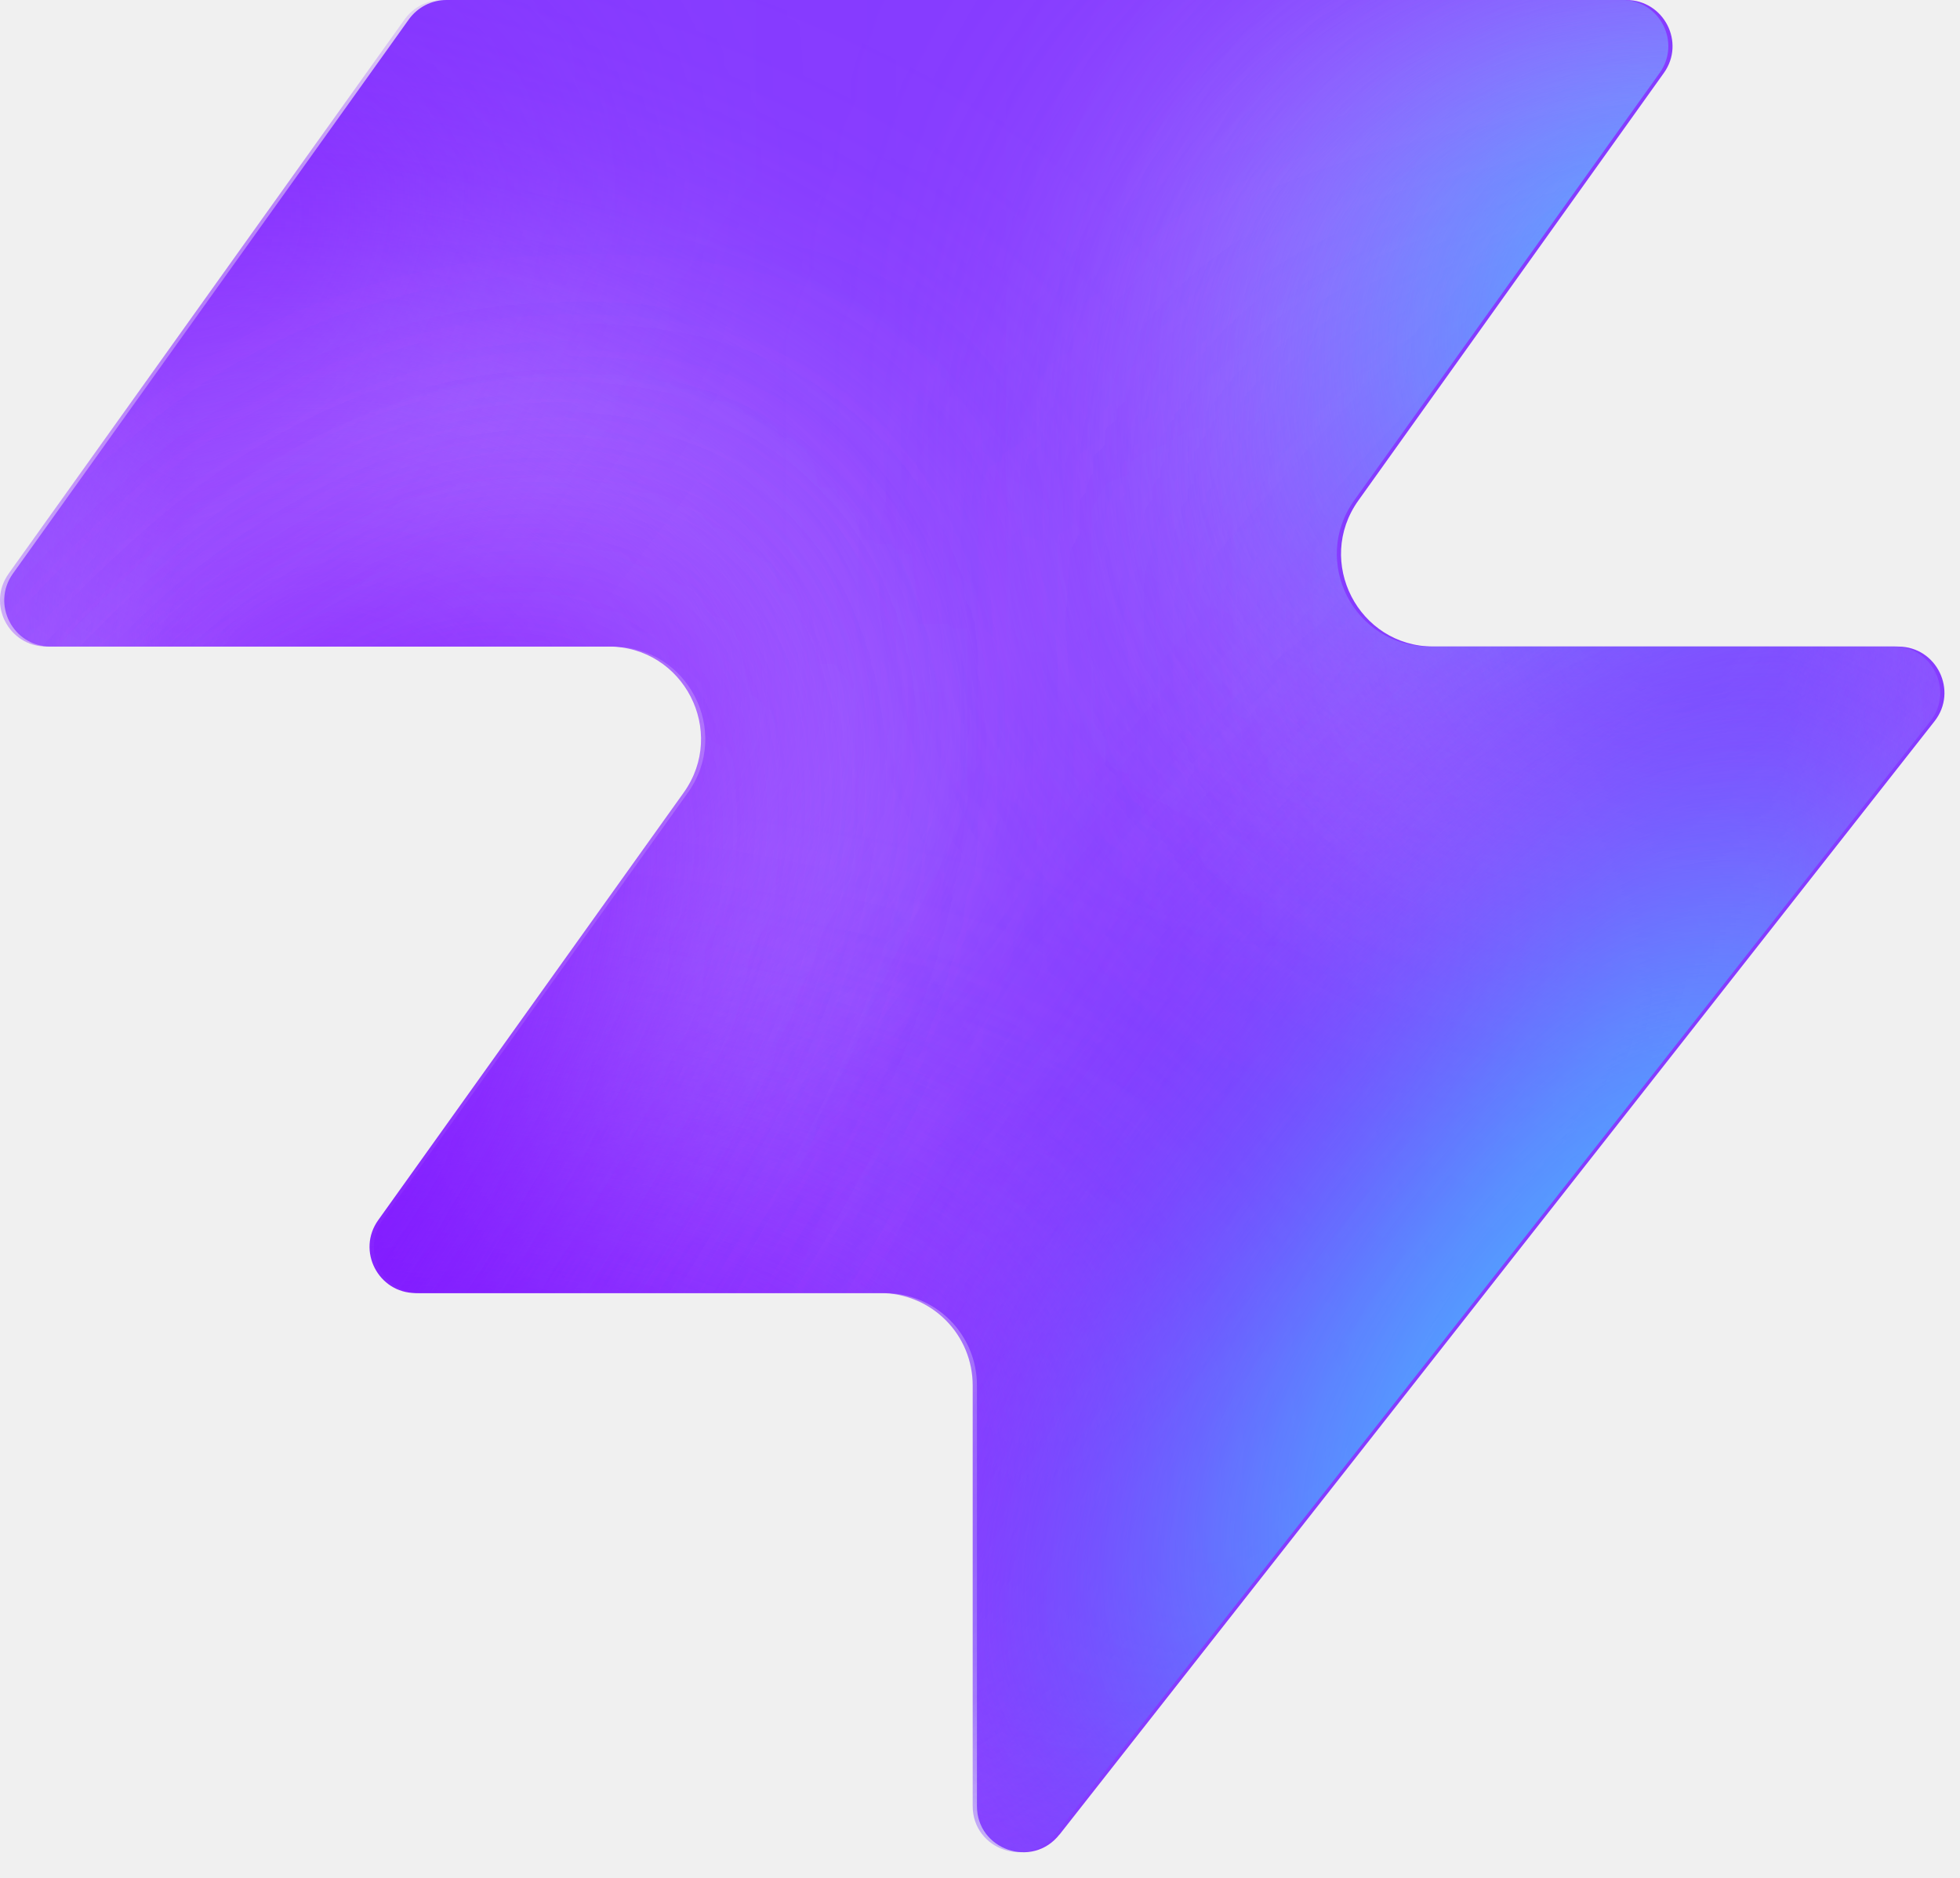
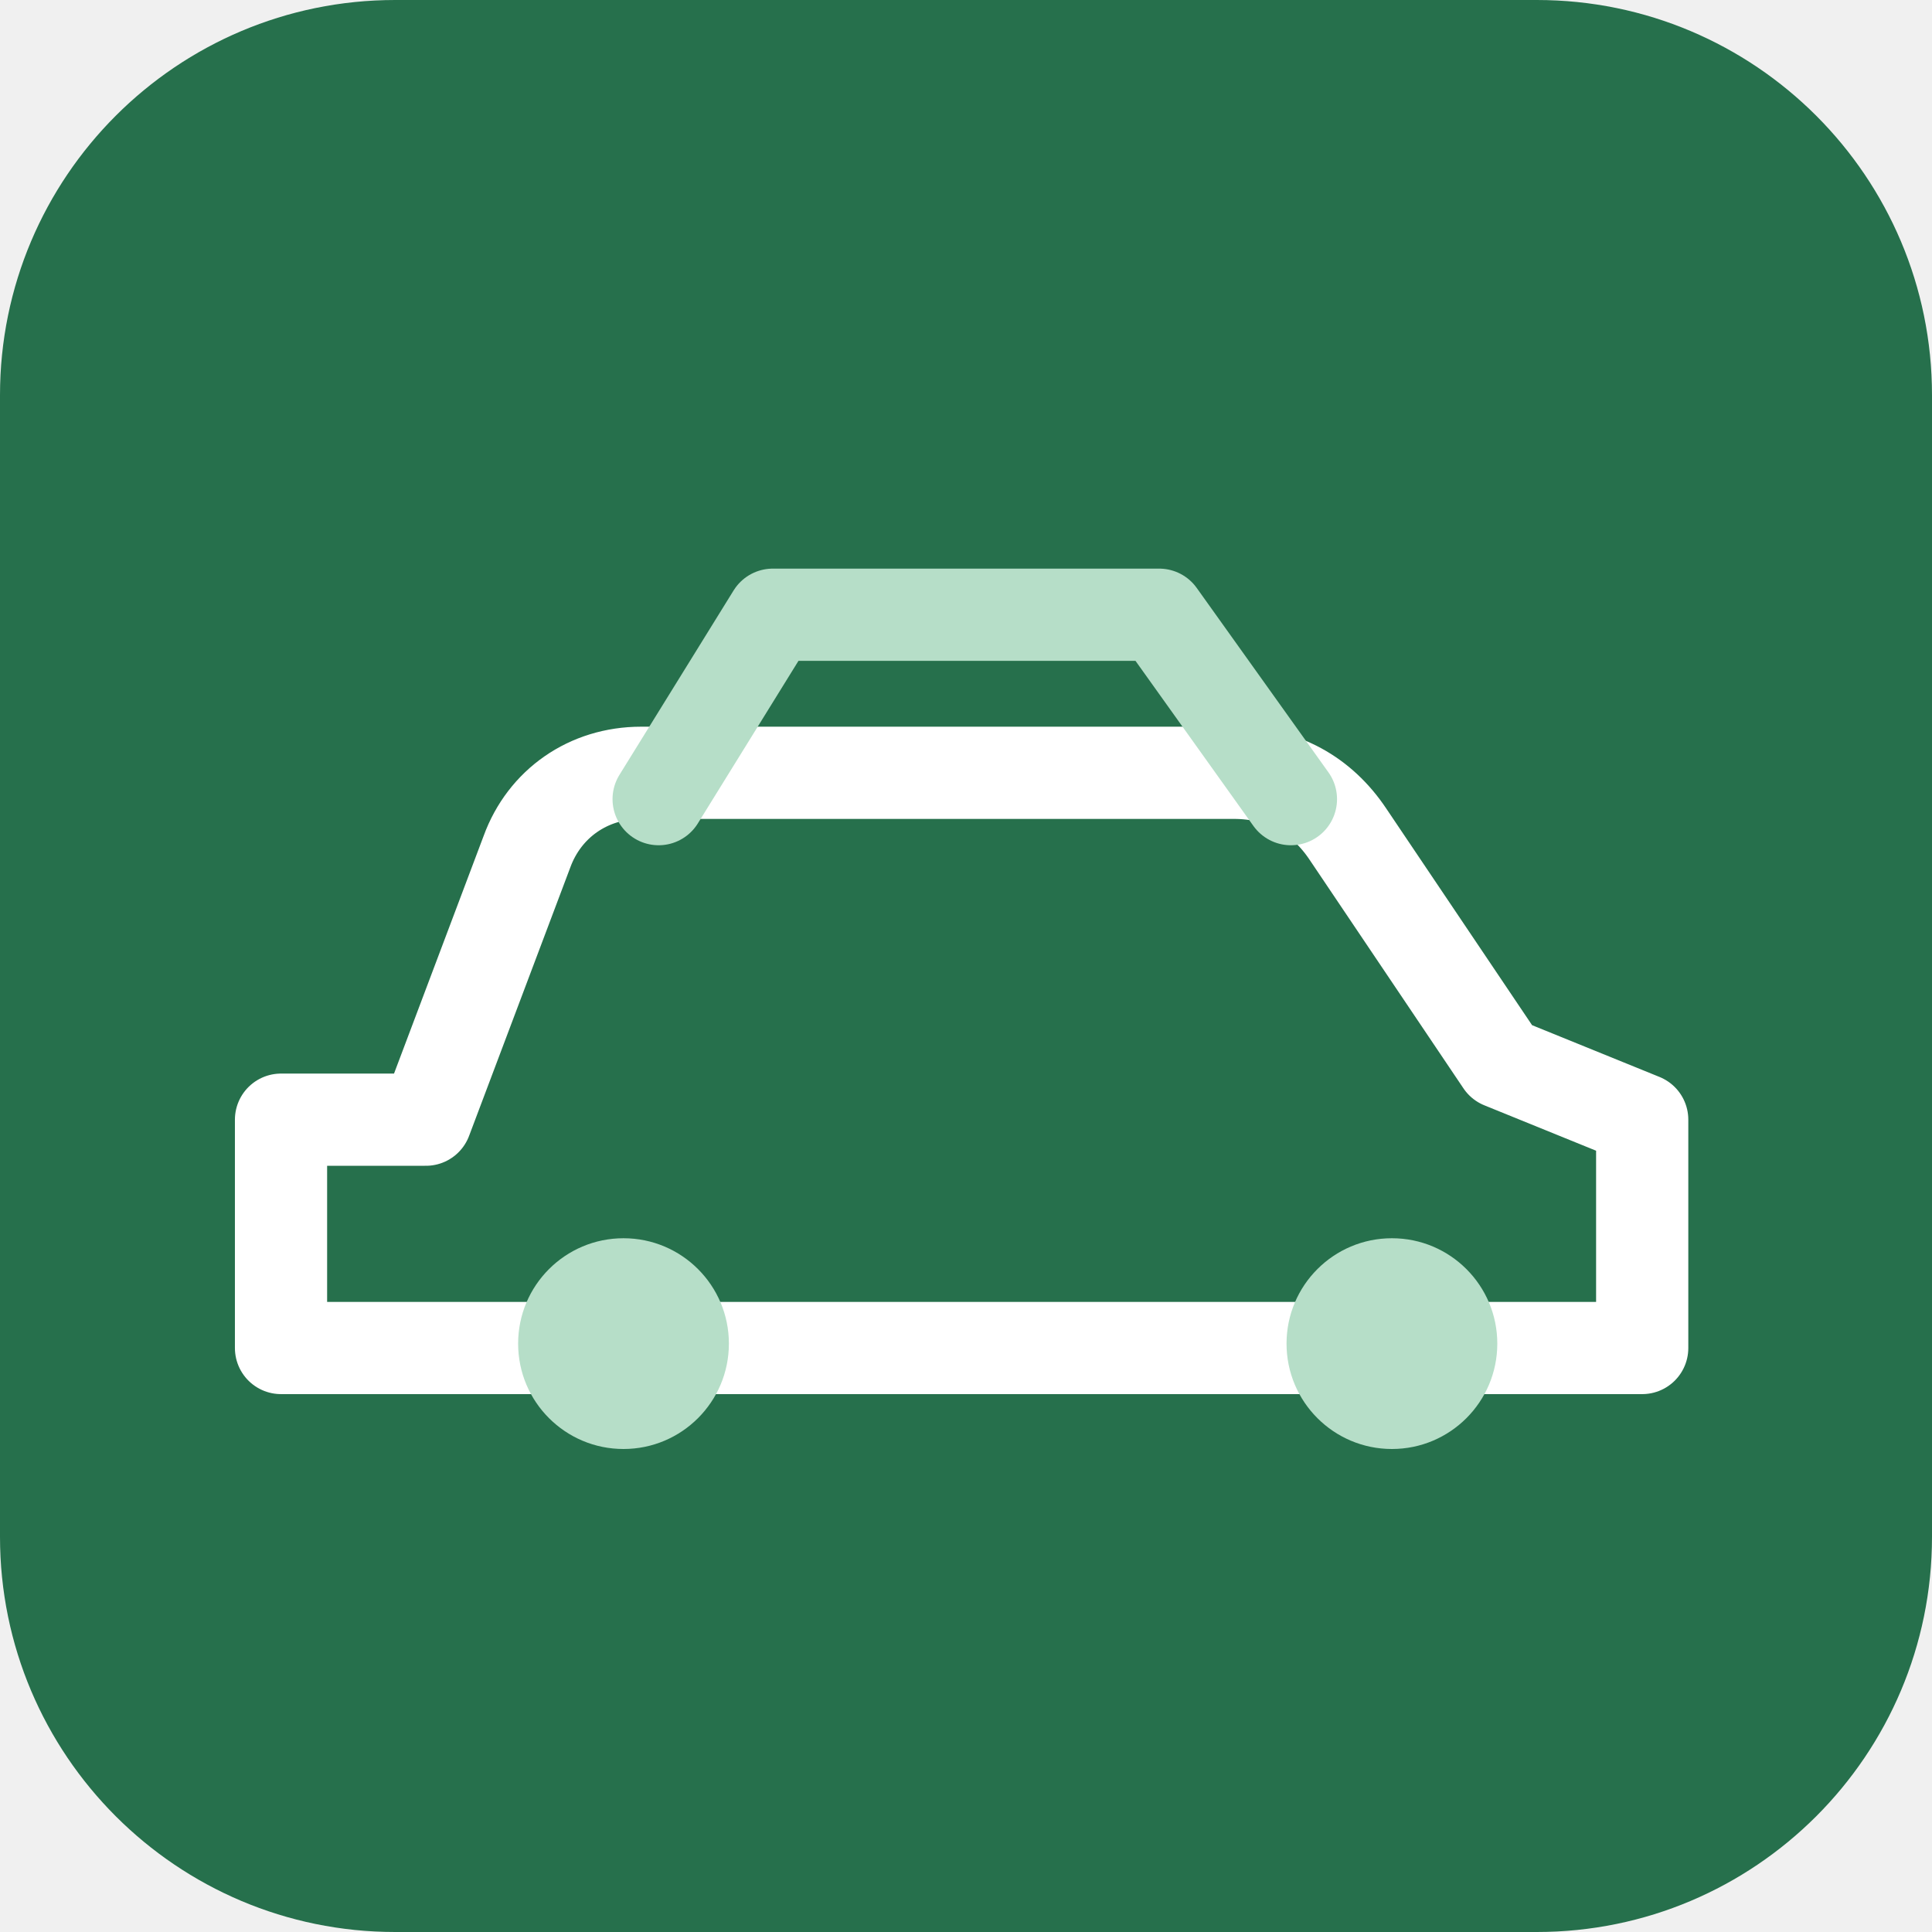
- <svg xmlns="http://www.w3.org/2000/svg" width="48" height="46" fill="none" viewBox="0 0 48 46">
-   <path fill="#863bff" d="M25.946 44.938c-.664.845-2.021.375-2.021-.698V33.937a2.26 2.26 0 0 0-2.262-2.262H10.287c-.92 0-1.456-1.04-.92-1.788l7.48-10.471c1.07-1.497 0-3.578-1.842-3.578H1.237c-.92 0-1.456-1.04-.92-1.788L10.013.474c.214-.297.556-.474.92-.474h28.894c.92 0 1.456 1.04.92 1.788l-7.48 10.471c-1.07 1.498 0 3.579 1.842 3.579h11.377c.943 0 1.473 1.088.89 1.83L25.947 44.94z" style="fill:#863bff;fill:color(display-p3 .525 .23 1);fill-opacity:1" />
-   <mask id="a" width="48" height="46" x="0" y="0" maskUnits="userSpaceOnUse" style="mask-type:alpha">
-     <path fill="#000" d="M25.842 44.938c-.664.844-2.021.375-2.021-.698V33.937a2.26 2.26 0 0 0-2.262-2.262H10.183c-.92 0-1.456-1.04-.92-1.788l7.48-10.471c1.07-1.498 0-3.579-1.842-3.579H1.133c-.92 0-1.456-1.04-.92-1.787L9.91.473c.214-.297.556-.474.92-.474h28.894c.92 0 1.456 1.04.92 1.788l-7.48 10.471c-1.07 1.498 0 3.578 1.842 3.578h11.377c.943 0 1.473 1.088.89 1.832L25.843 44.94z" style="fill:#000;fill-opacity:1" />
-   </mask>
-   <g mask="url(#a)">
-     <g filter="url(#b)">
-       <ellipse cx="5.508" cy="14.704" fill="#ede6ff" rx="5.508" ry="14.704" style="fill:#ede6ff;fill:color(display-p3 .927 .903 1);fill-opacity:1" transform="matrix(.00324 1 1 -.00324 -4.47 31.516)" />
-     </g>
-     <g filter="url(#c)">
-       <ellipse cx="10.399" cy="29.851" fill="#ede6ff" rx="10.399" ry="29.851" style="fill:#ede6ff;fill:color(display-p3 .927 .903 1);fill-opacity:1" transform="matrix(.00324 1 1 -.00324 -39.328 7.883)" />
-     </g>
-     <g filter="url(#d)">
-       <ellipse cx="5.508" cy="30.487" fill="#7e14ff" rx="5.508" ry="30.487" style="fill:#7e14ff;fill:color(display-p3 .492 .077 1);fill-opacity:1" transform="rotate(89.814 -25.913 -14.639)scale(1 -1)" />
-     </g>
-     <g filter="url(#e)">
-       <ellipse cx="5.508" cy="30.599" fill="#7e14ff" rx="5.508" ry="30.599" style="fill:#7e14ff;fill:color(display-p3 .492 .077 1);fill-opacity:1" transform="rotate(89.814 -32.644 -3.334)scale(1 -1)" />
-     </g>
-     <g filter="url(#f)">
-       <ellipse cx="5.508" cy="30.599" fill="#7e14ff" rx="5.508" ry="30.599" style="fill:#7e14ff;fill:color(display-p3 .492 .077 1);fill-opacity:1" transform="matrix(.00324 1 1 -.00324 -34.34 30.47)" />
-     </g>
-     <g filter="url(#g)">
-       <ellipse cx="14.072" cy="22.078" fill="#ede6ff" rx="14.072" ry="22.078" style="fill:#ede6ff;fill:color(display-p3 .927 .903 1);fill-opacity:1" transform="rotate(93.35 24.506 48.493)scale(-1 1)" />
-     </g>
-     <g filter="url(#h)">
-       <ellipse cx="3.47" cy="21.501" fill="#7e14ff" rx="3.47" ry="21.501" style="fill:#7e14ff;fill:color(display-p3 .492 .077 1);fill-opacity:1" transform="rotate(89.009 28.708 47.59)scale(-1 1)" />
-     </g>
-     <g filter="url(#i)">
-       <ellipse cx="3.47" cy="21.501" fill="#7e14ff" rx="3.47" ry="21.501" style="fill:#7e14ff;fill:color(display-p3 .492 .077 1);fill-opacity:1" transform="rotate(89.009 28.708 47.59)scale(-1 1)" />
-     </g>
-     <g filter="url(#j)">
-       <ellipse cx=".387" cy="8.972" fill="#7e14ff" rx="4.407" ry="29.108" style="fill:#7e14ff;fill:color(display-p3 .492 .077 1);fill-opacity:1" transform="rotate(39.51 .387 8.972)" />
-     </g>
-     <g filter="url(#k)">
-       <ellipse cx="47.523" cy="-6.092" fill="#7e14ff" rx="4.407" ry="29.108" style="fill:#7e14ff;fill:color(display-p3 .492 .077 1);fill-opacity:1" transform="rotate(37.892 47.523 -6.092)" />
-     </g>
-     <g filter="url(#l)">
-       <ellipse cx="41.412" cy="6.333" fill="#47bfff" rx="5.971" ry="9.665" style="fill:#47bfff;fill:color(display-p3 .28 .748 1);fill-opacity:1" transform="rotate(37.892 41.412 6.333)" />
-     </g>
-     <g filter="url(#m)">
-       <ellipse cx="-1.879" cy="38.332" fill="#7e14ff" rx="4.407" ry="29.108" style="fill:#7e14ff;fill:color(display-p3 .492 .077 1);fill-opacity:1" transform="rotate(37.892 -1.88 38.332)" />
-     </g>
-     <g filter="url(#n)">
-       <ellipse cx="-1.879" cy="38.332" fill="#7e14ff" rx="4.407" ry="29.108" style="fill:#7e14ff;fill:color(display-p3 .492 .077 1);fill-opacity:1" transform="rotate(37.892 -1.88 38.332)" />
-     </g>
-     <g filter="url(#o)">
-       <ellipse cx="35.651" cy="29.907" fill="#7e14ff" rx="4.407" ry="29.108" style="fill:#7e14ff;fill:color(display-p3 .492 .077 1);fill-opacity:1" transform="rotate(37.892 35.651 29.907)" />
-     </g>
-     <g filter="url(#p)">
-       <ellipse cx="38.418" cy="32.4" fill="#47bfff" rx="5.971" ry="15.297" style="fill:#47bfff;fill:color(display-p3 .28 .748 1);fill-opacity:1" transform="rotate(37.892 38.418 32.4)" />
-     </g>
-   </g>
-   <defs>
-     <filter id="b" width="60.045" height="41.654" x="-19.77" y="16.149" color-interpolation-filters="sRGB" filterUnits="userSpaceOnUse">
-       <feFlood flood-opacity="0" result="BackgroundImageFix" />
-       <feBlend in="SourceGraphic" in2="BackgroundImageFix" result="shape" />
-       <feGaussianBlur result="effect1_foregroundBlur_2002_17158" stdDeviation="7.659" />
-     </filter>
-     <filter id="c" width="90.34" height="51.437" x="-54.613" y="-7.533" color-interpolation-filters="sRGB" filterUnits="userSpaceOnUse">
-       <feFlood flood-opacity="0" result="BackgroundImageFix" />
-       <feBlend in="SourceGraphic" in2="BackgroundImageFix" result="shape" />
-       <feGaussianBlur result="effect1_foregroundBlur_2002_17158" stdDeviation="7.659" />
-     </filter>
-     <filter id="d" width="79.355" height="29.4" x="-49.64" y="2.03" color-interpolation-filters="sRGB" filterUnits="userSpaceOnUse">
-       <feFlood flood-opacity="0" result="BackgroundImageFix" />
-       <feBlend in="SourceGraphic" in2="BackgroundImageFix" result="shape" />
-       <feGaussianBlur result="effect1_foregroundBlur_2002_17158" stdDeviation="4.596" />
-     </filter>
-     <filter id="e" width="79.579" height="29.4" x="-45.045" y="20.029" color-interpolation-filters="sRGB" filterUnits="userSpaceOnUse">
-       <feFlood flood-opacity="0" result="BackgroundImageFix" />
-       <feBlend in="SourceGraphic" in2="BackgroundImageFix" result="shape" />
-       <feGaussianBlur result="effect1_foregroundBlur_2002_17158" stdDeviation="4.596" />
-     </filter>
-     <filter id="f" width="79.579" height="29.4" x="-43.513" y="21.178" color-interpolation-filters="sRGB" filterUnits="userSpaceOnUse">
-       <feFlood flood-opacity="0" result="BackgroundImageFix" />
-       <feBlend in="SourceGraphic" in2="BackgroundImageFix" result="shape" />
-       <feGaussianBlur result="effect1_foregroundBlur_2002_17158" stdDeviation="4.596" />
-     </filter>
-     <filter id="g" width="74.749" height="58.852" x="15.756" y="-17.901" color-interpolation-filters="sRGB" filterUnits="userSpaceOnUse">
-       <feFlood flood-opacity="0" result="BackgroundImageFix" />
-       <feBlend in="SourceGraphic" in2="BackgroundImageFix" result="shape" />
-       <feGaussianBlur result="effect1_foregroundBlur_2002_17158" stdDeviation="7.659" />
-     </filter>
-     <filter id="h" width="61.377" height="25.362" x="23.548" y="2.284" color-interpolation-filters="sRGB" filterUnits="userSpaceOnUse">
-       <feFlood flood-opacity="0" result="BackgroundImageFix" />
-       <feBlend in="SourceGraphic" in2="BackgroundImageFix" result="shape" />
-       <feGaussianBlur result="effect1_foregroundBlur_2002_17158" stdDeviation="4.596" />
-     </filter>
-     <filter id="i" width="61.377" height="25.362" x="23.548" y="2.284" color-interpolation-filters="sRGB" filterUnits="userSpaceOnUse">
-       <feFlood flood-opacity="0" result="BackgroundImageFix" />
-       <feBlend in="SourceGraphic" in2="BackgroundImageFix" result="shape" />
-       <feGaussianBlur result="effect1_foregroundBlur_2002_17158" stdDeviation="4.596" />
-     </filter>
-     <filter id="j" width="56.045" height="63.649" x="-27.636" y="-22.853" color-interpolation-filters="sRGB" filterUnits="userSpaceOnUse">
-       <feFlood flood-opacity="0" result="BackgroundImageFix" />
-       <feBlend in="SourceGraphic" in2="BackgroundImageFix" result="shape" />
-       <feGaussianBlur result="effect1_foregroundBlur_2002_17158" stdDeviation="4.596" />
-     </filter>
-     <filter id="k" width="54.814" height="64.646" x="20.116" y="-38.415" color-interpolation-filters="sRGB" filterUnits="userSpaceOnUse">
-       <feFlood flood-opacity="0" result="BackgroundImageFix" />
-       <feBlend in="SourceGraphic" in2="BackgroundImageFix" result="shape" />
-       <feGaussianBlur result="effect1_foregroundBlur_2002_17158" stdDeviation="4.596" />
-     </filter>
-     <filter id="l" width="33.541" height="35.313" x="24.641" y="-11.323" color-interpolation-filters="sRGB" filterUnits="userSpaceOnUse">
-       <feFlood flood-opacity="0" result="BackgroundImageFix" />
-       <feBlend in="SourceGraphic" in2="BackgroundImageFix" result="shape" />
-       <feGaussianBlur result="effect1_foregroundBlur_2002_17158" stdDeviation="4.596" />
-     </filter>
-     <filter id="m" width="54.814" height="64.646" x="-29.286" y="6.009" color-interpolation-filters="sRGB" filterUnits="userSpaceOnUse">
-       <feFlood flood-opacity="0" result="BackgroundImageFix" />
-       <feBlend in="SourceGraphic" in2="BackgroundImageFix" result="shape" />
-       <feGaussianBlur result="effect1_foregroundBlur_2002_17158" stdDeviation="4.596" />
-     </filter>
-     <filter id="n" width="54.814" height="64.646" x="-29.286" y="6.009" color-interpolation-filters="sRGB" filterUnits="userSpaceOnUse">
-       <feFlood flood-opacity="0" result="BackgroundImageFix" />
-       <feBlend in="SourceGraphic" in2="BackgroundImageFix" result="shape" />
-       <feGaussianBlur result="effect1_foregroundBlur_2002_17158" stdDeviation="4.596" />
-     </filter>
-     <filter id="o" width="54.814" height="64.646" x="8.244" y="-2.416" color-interpolation-filters="sRGB" filterUnits="userSpaceOnUse">
-       <feFlood flood-opacity="0" result="BackgroundImageFix" />
-       <feBlend in="SourceGraphic" in2="BackgroundImageFix" result="shape" />
-       <feGaussianBlur result="effect1_foregroundBlur_2002_17158" stdDeviation="4.596" />
-     </filter>
-     <filter id="p" width="39.409" height="43.623" x="18.713" y="10.588" color-interpolation-filters="sRGB" filterUnits="userSpaceOnUse">
-       <feFlood flood-opacity="0" result="BackgroundImageFix" />
-       <feBlend in="SourceGraphic" in2="BackgroundImageFix" result="shape" />
-       <feGaussianBlur result="effect1_foregroundBlur_2002_17158" stdDeviation="4.596" />
-     </filter>
-   </defs>
+ <svg xmlns="http://www.w3.org/2000/svg" viewBox="0 0 44 44" fill="none">
+   <rect width="44" height="44" rx="9" fill="#26704c" />
+   <path d="M6.5 25.5h3.2l2.3-6.1c.4-1.1 1.4-1.8 2.6-1.8h13.5c1.1 0 2 .5 2.6 1.4l3.5 5.2 3.2 1.3v5.2h-31v-5.2Z" stroke="#fff" stroke-width="2.1" stroke-linejoin="round" />
+   <path d="m15 18.2 2.6-4.2h8.8l3 4.2" stroke="#b6dec8" stroke-width="2.1" stroke-linecap="round" stroke-linejoin="round" />
+   <circle cx="14.2" cy="30.6" r="2.4" fill="#b6dec8" />
+   <circle cx="31.7" cy="30.6" r="2.4" fill="#b6dec8" />
</svg>
